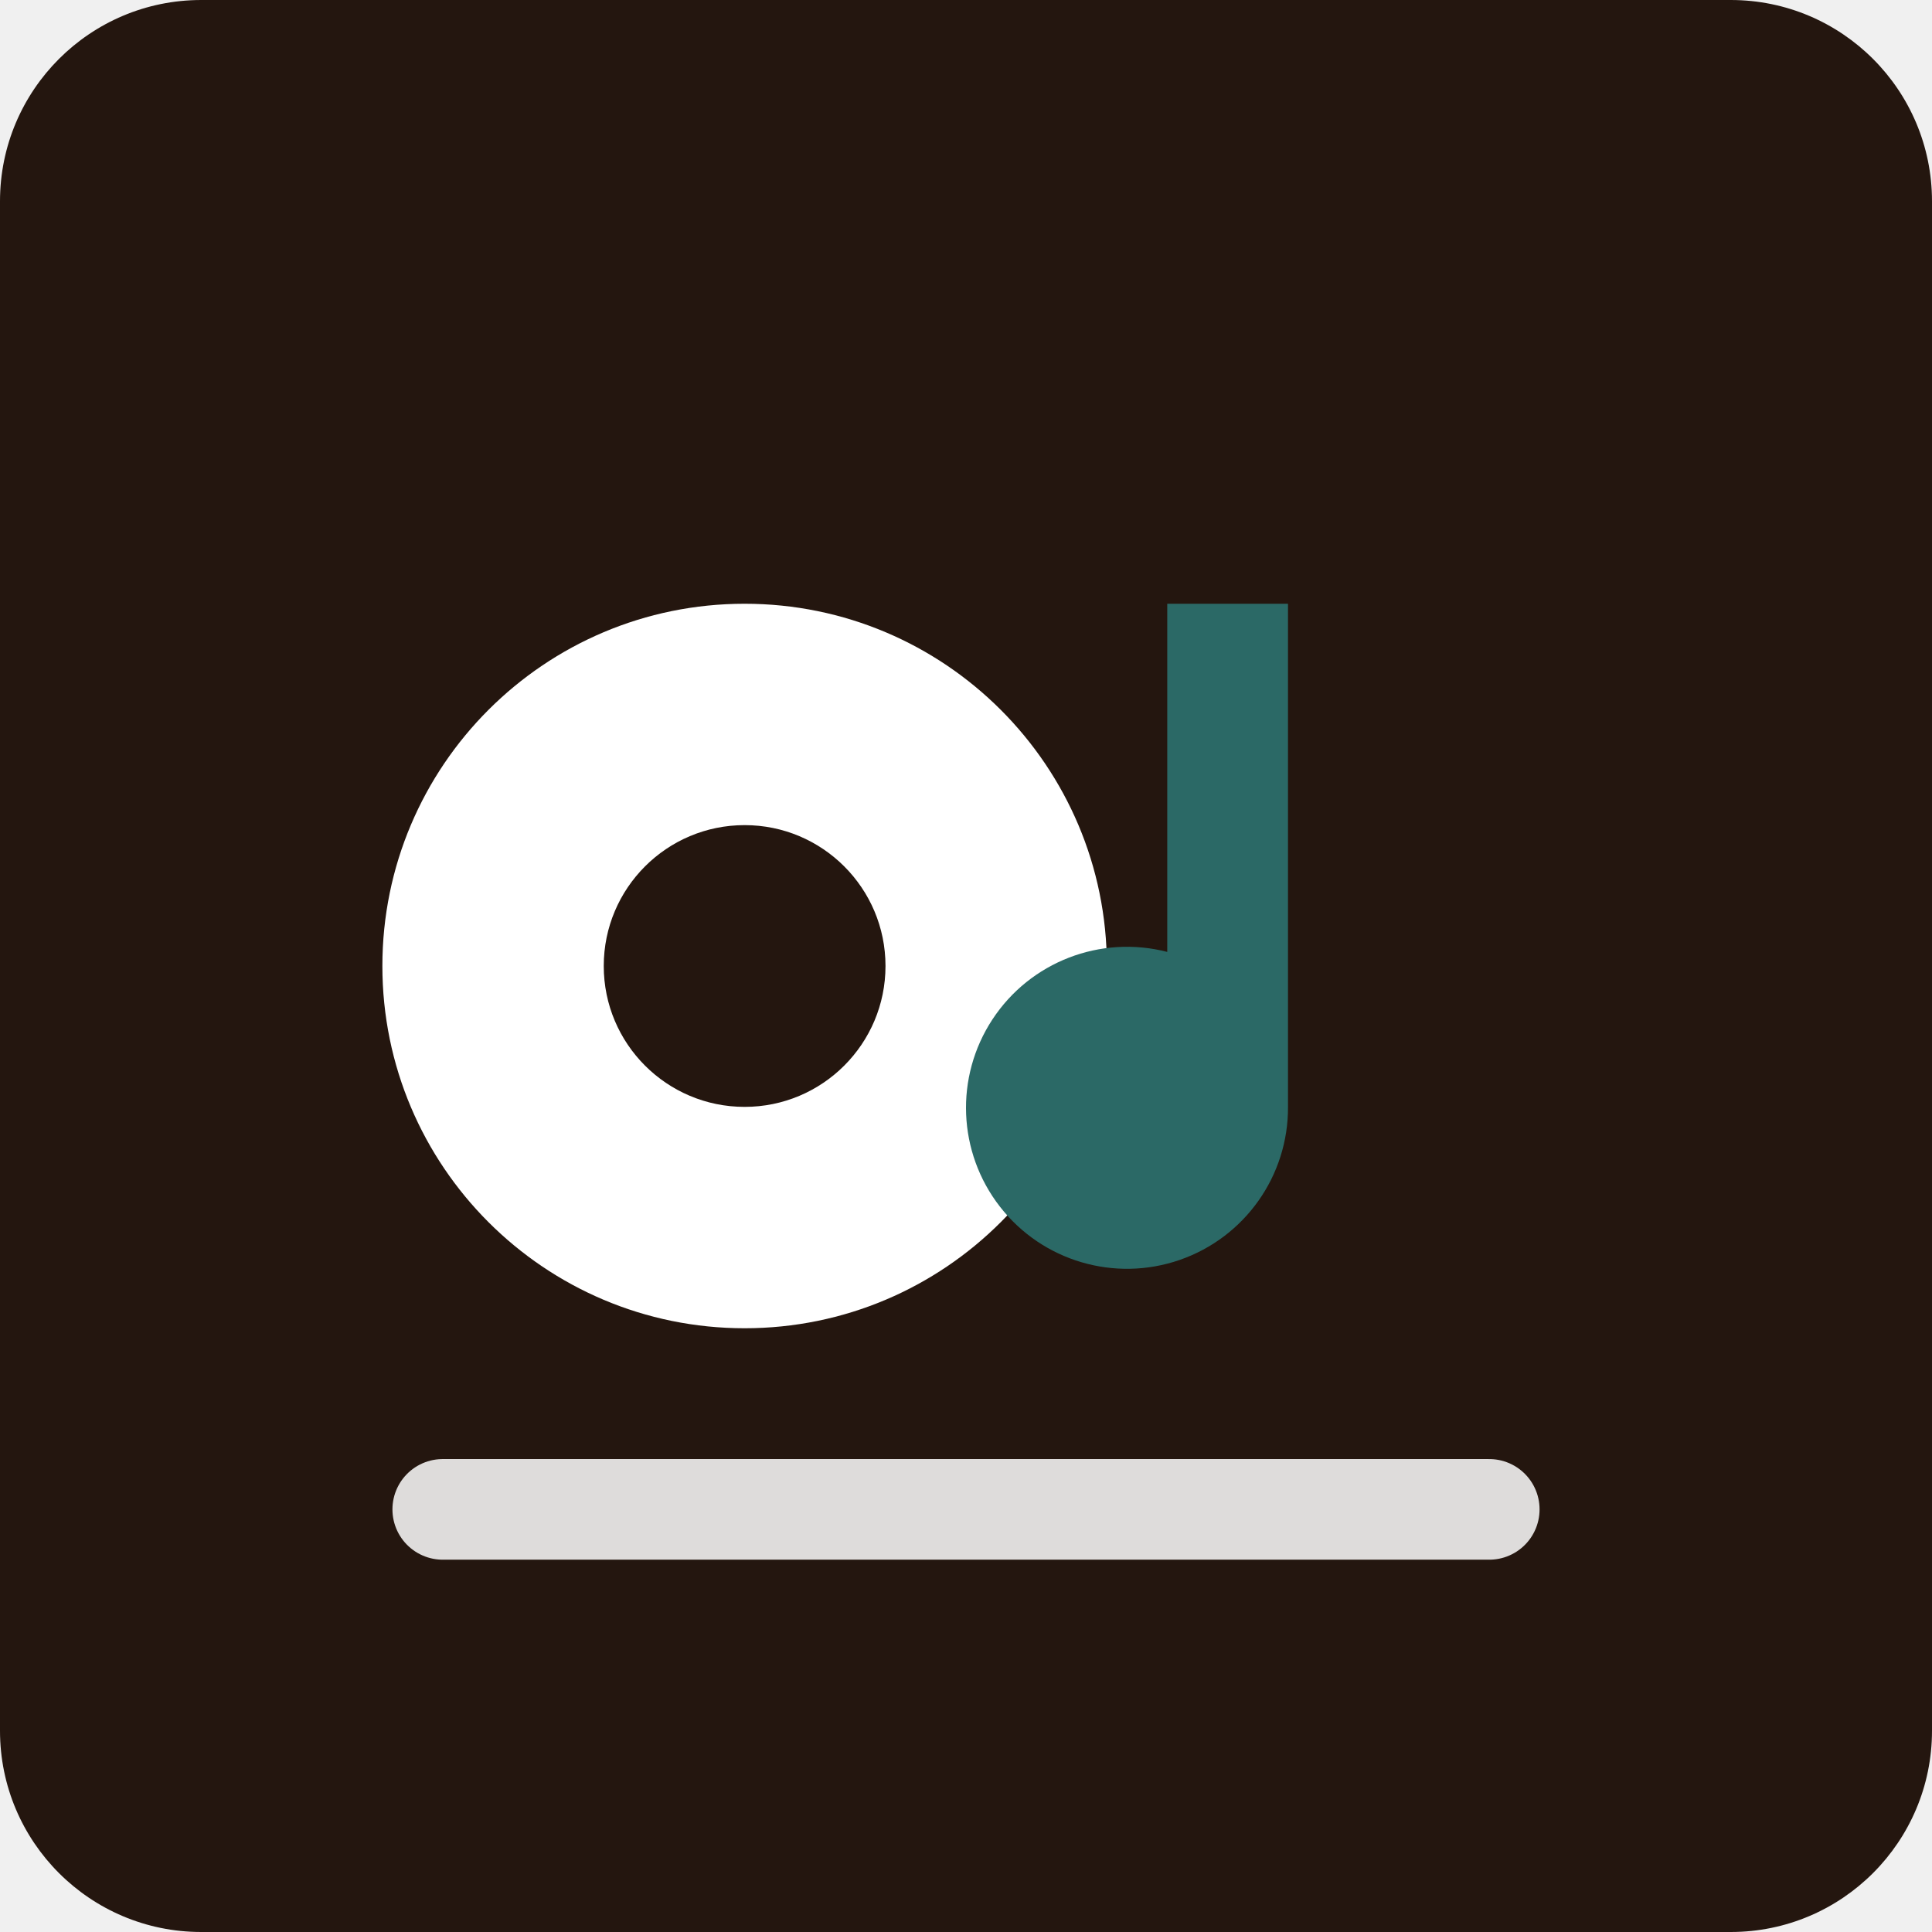
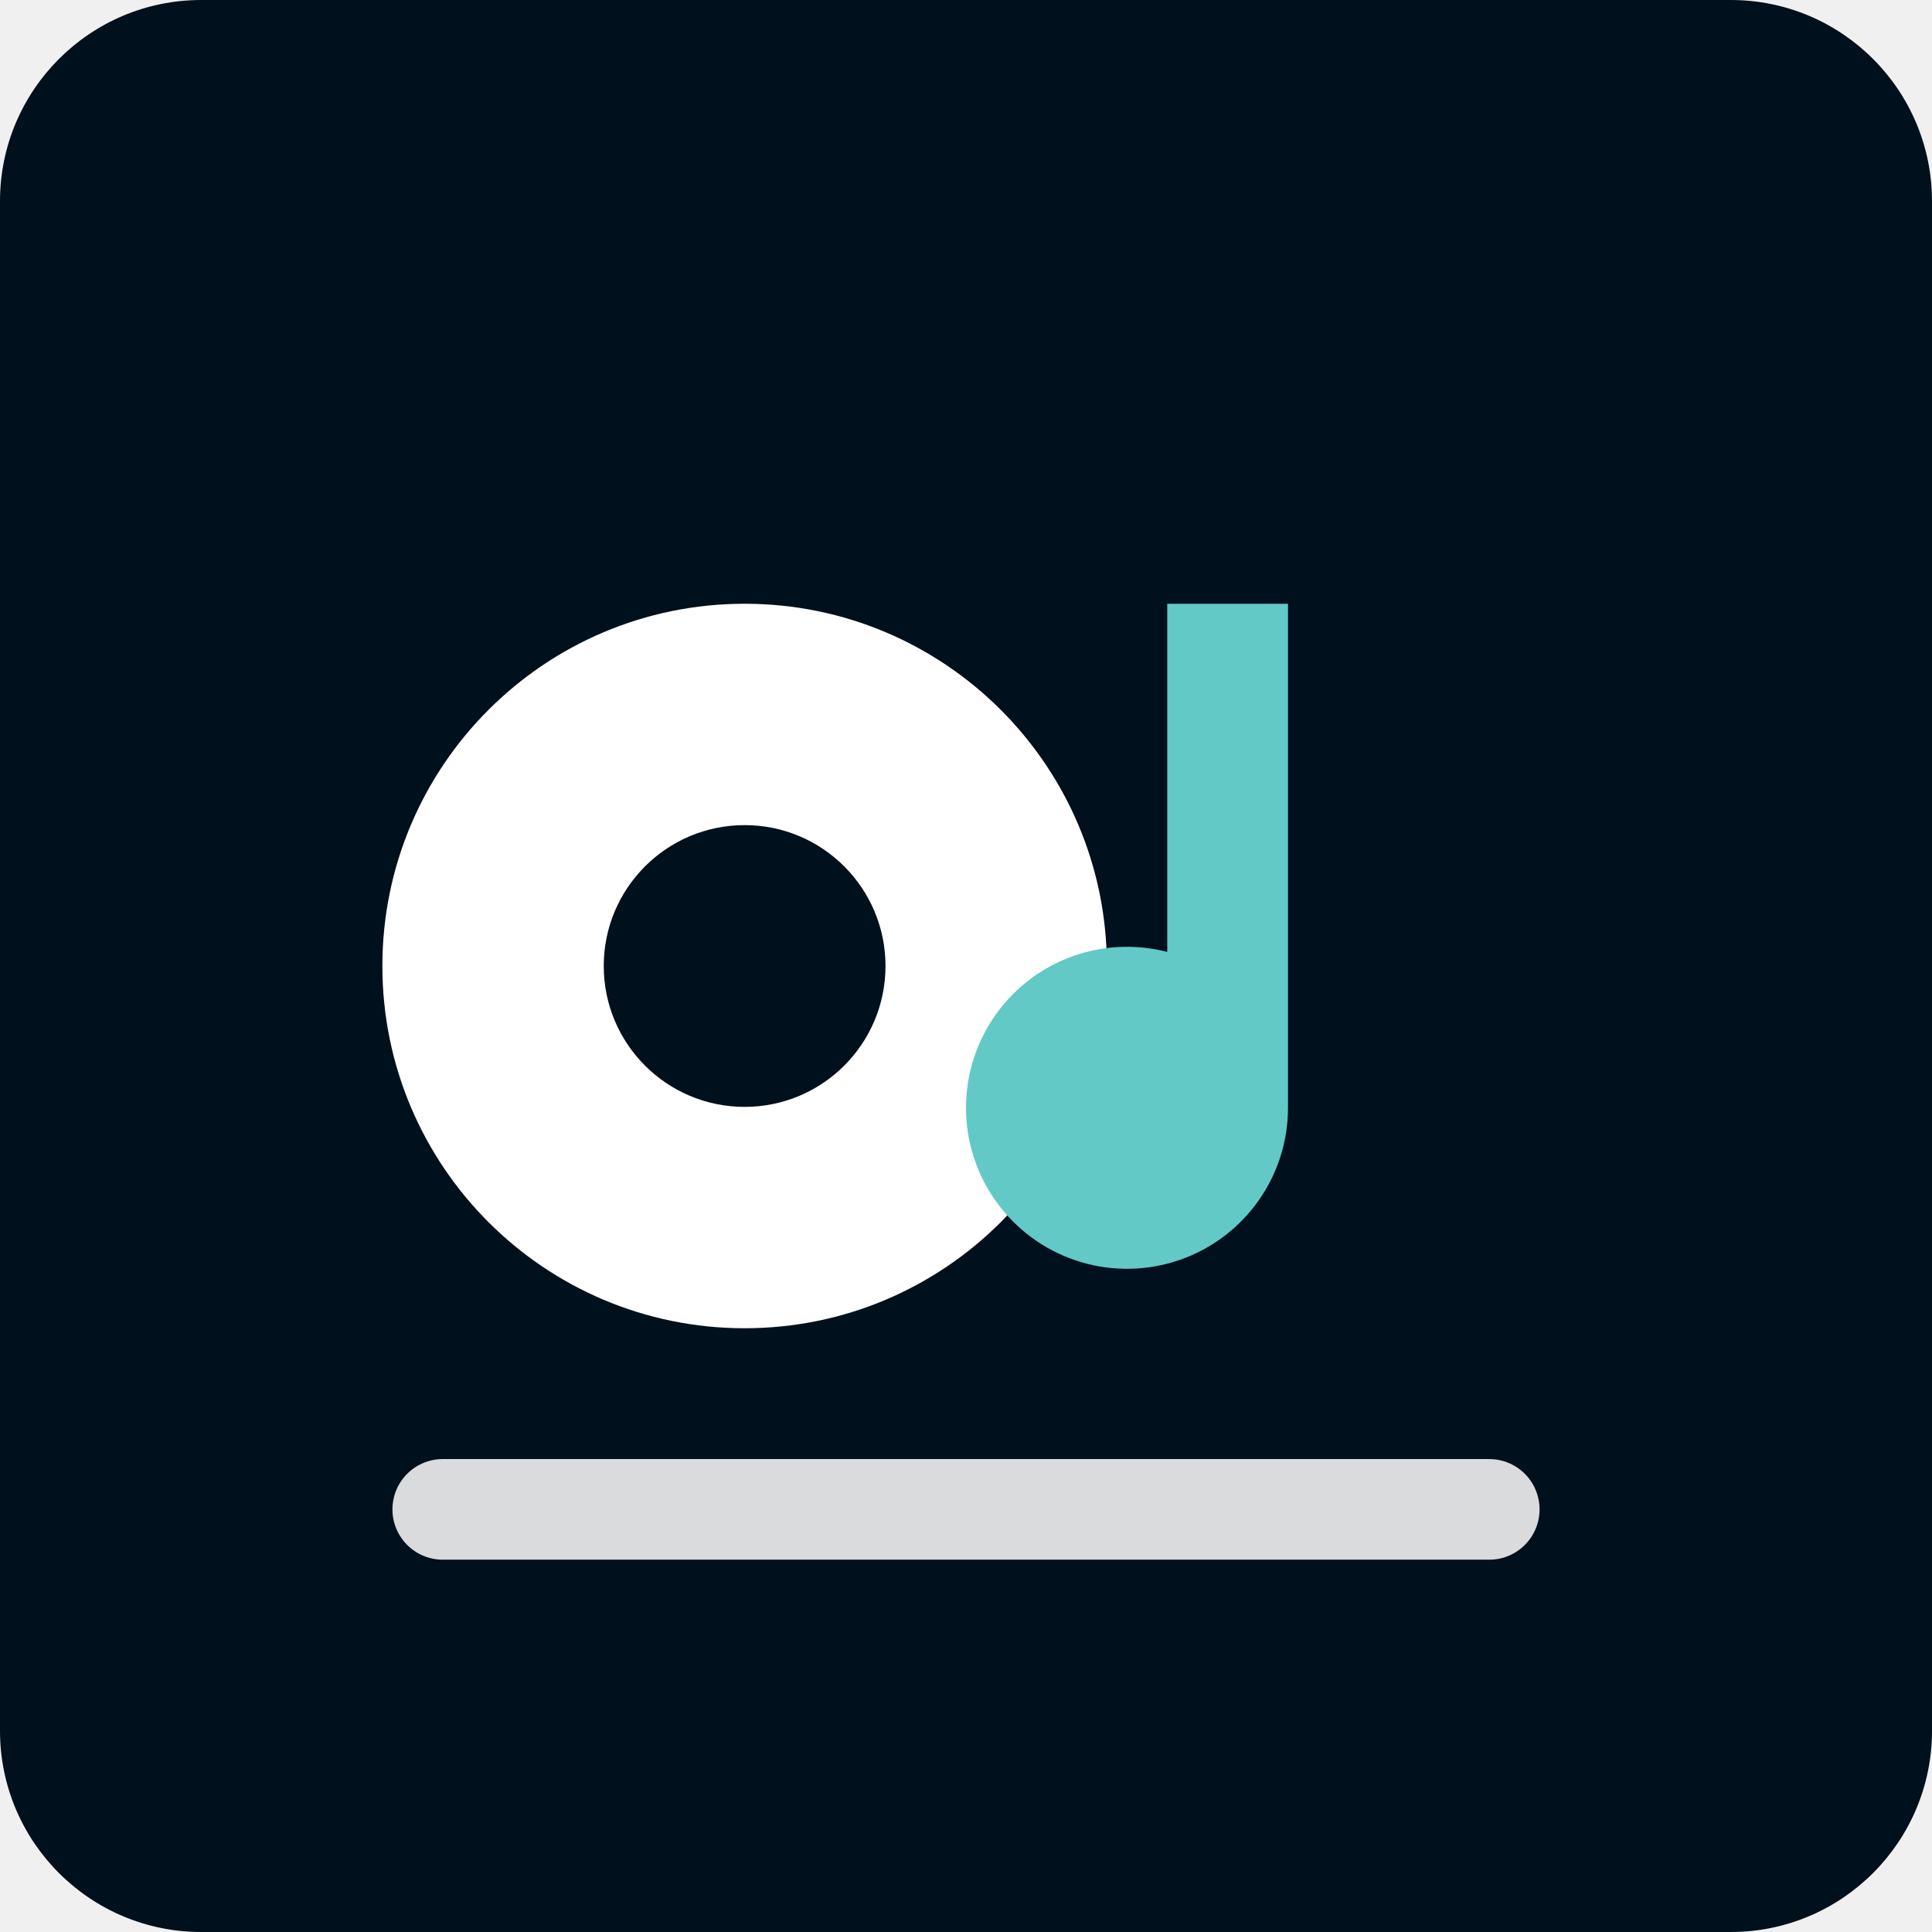
<svg xmlns="http://www.w3.org/2000/svg" viewBox="0 0 96 96" role="img" aria-labelledby="title">
-   <rect width="96" height="96" rx="10" fill="#24160f" />
+   <rect width="96" height="96" rx="10" fill="#00101c" />
  <circle cx="37" cy="48" r="18" fill="#fff" />
-   <circle cx="37" cy="48" r="7" fill="#24160f" />
-   <path d="M64 30v25a8 8 0 1 1-6-7.7V30h6Z" fill="#2b6966" />
+   <circle cx="37" cy="48" r="7" fill="#00101c" />
+   <path d="M64 30v25a8 8 0 1 1-6-7.7V30h6Z" fill="#62c9c7" />
  <path d="M22 75h52" stroke="#fff" stroke-width="5" stroke-linecap="round" opacity=".85" />
</svg>
